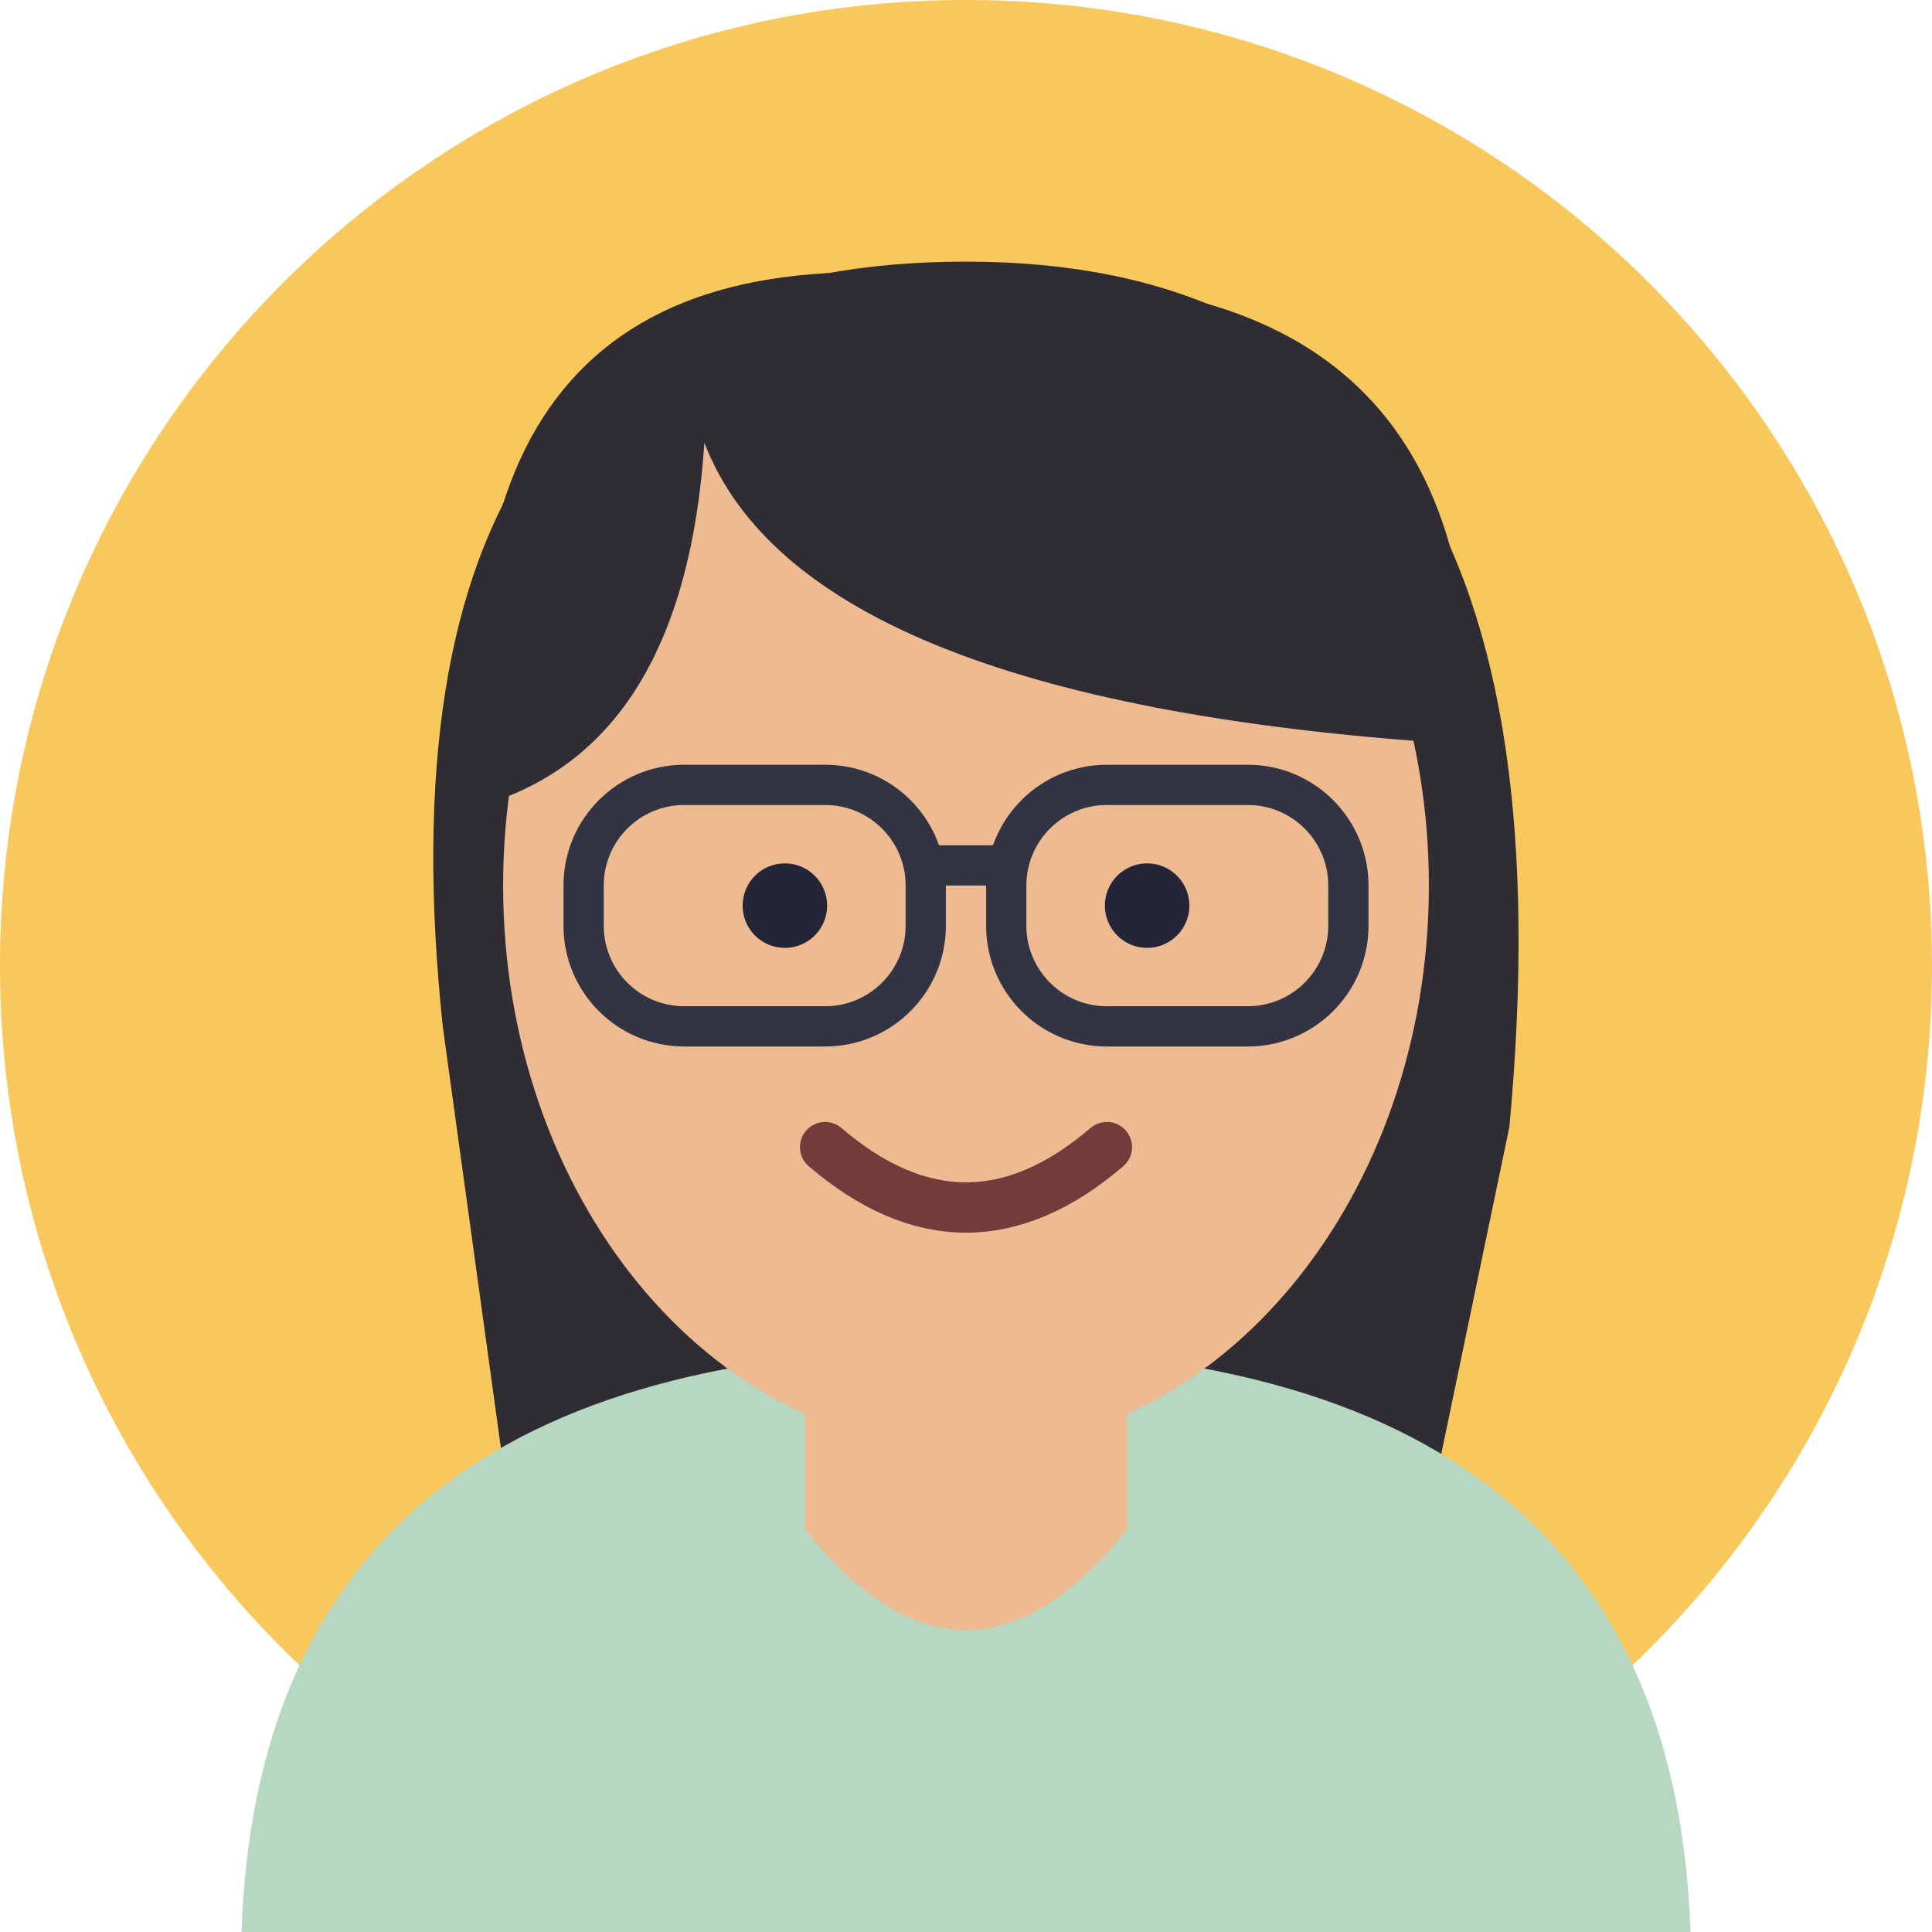
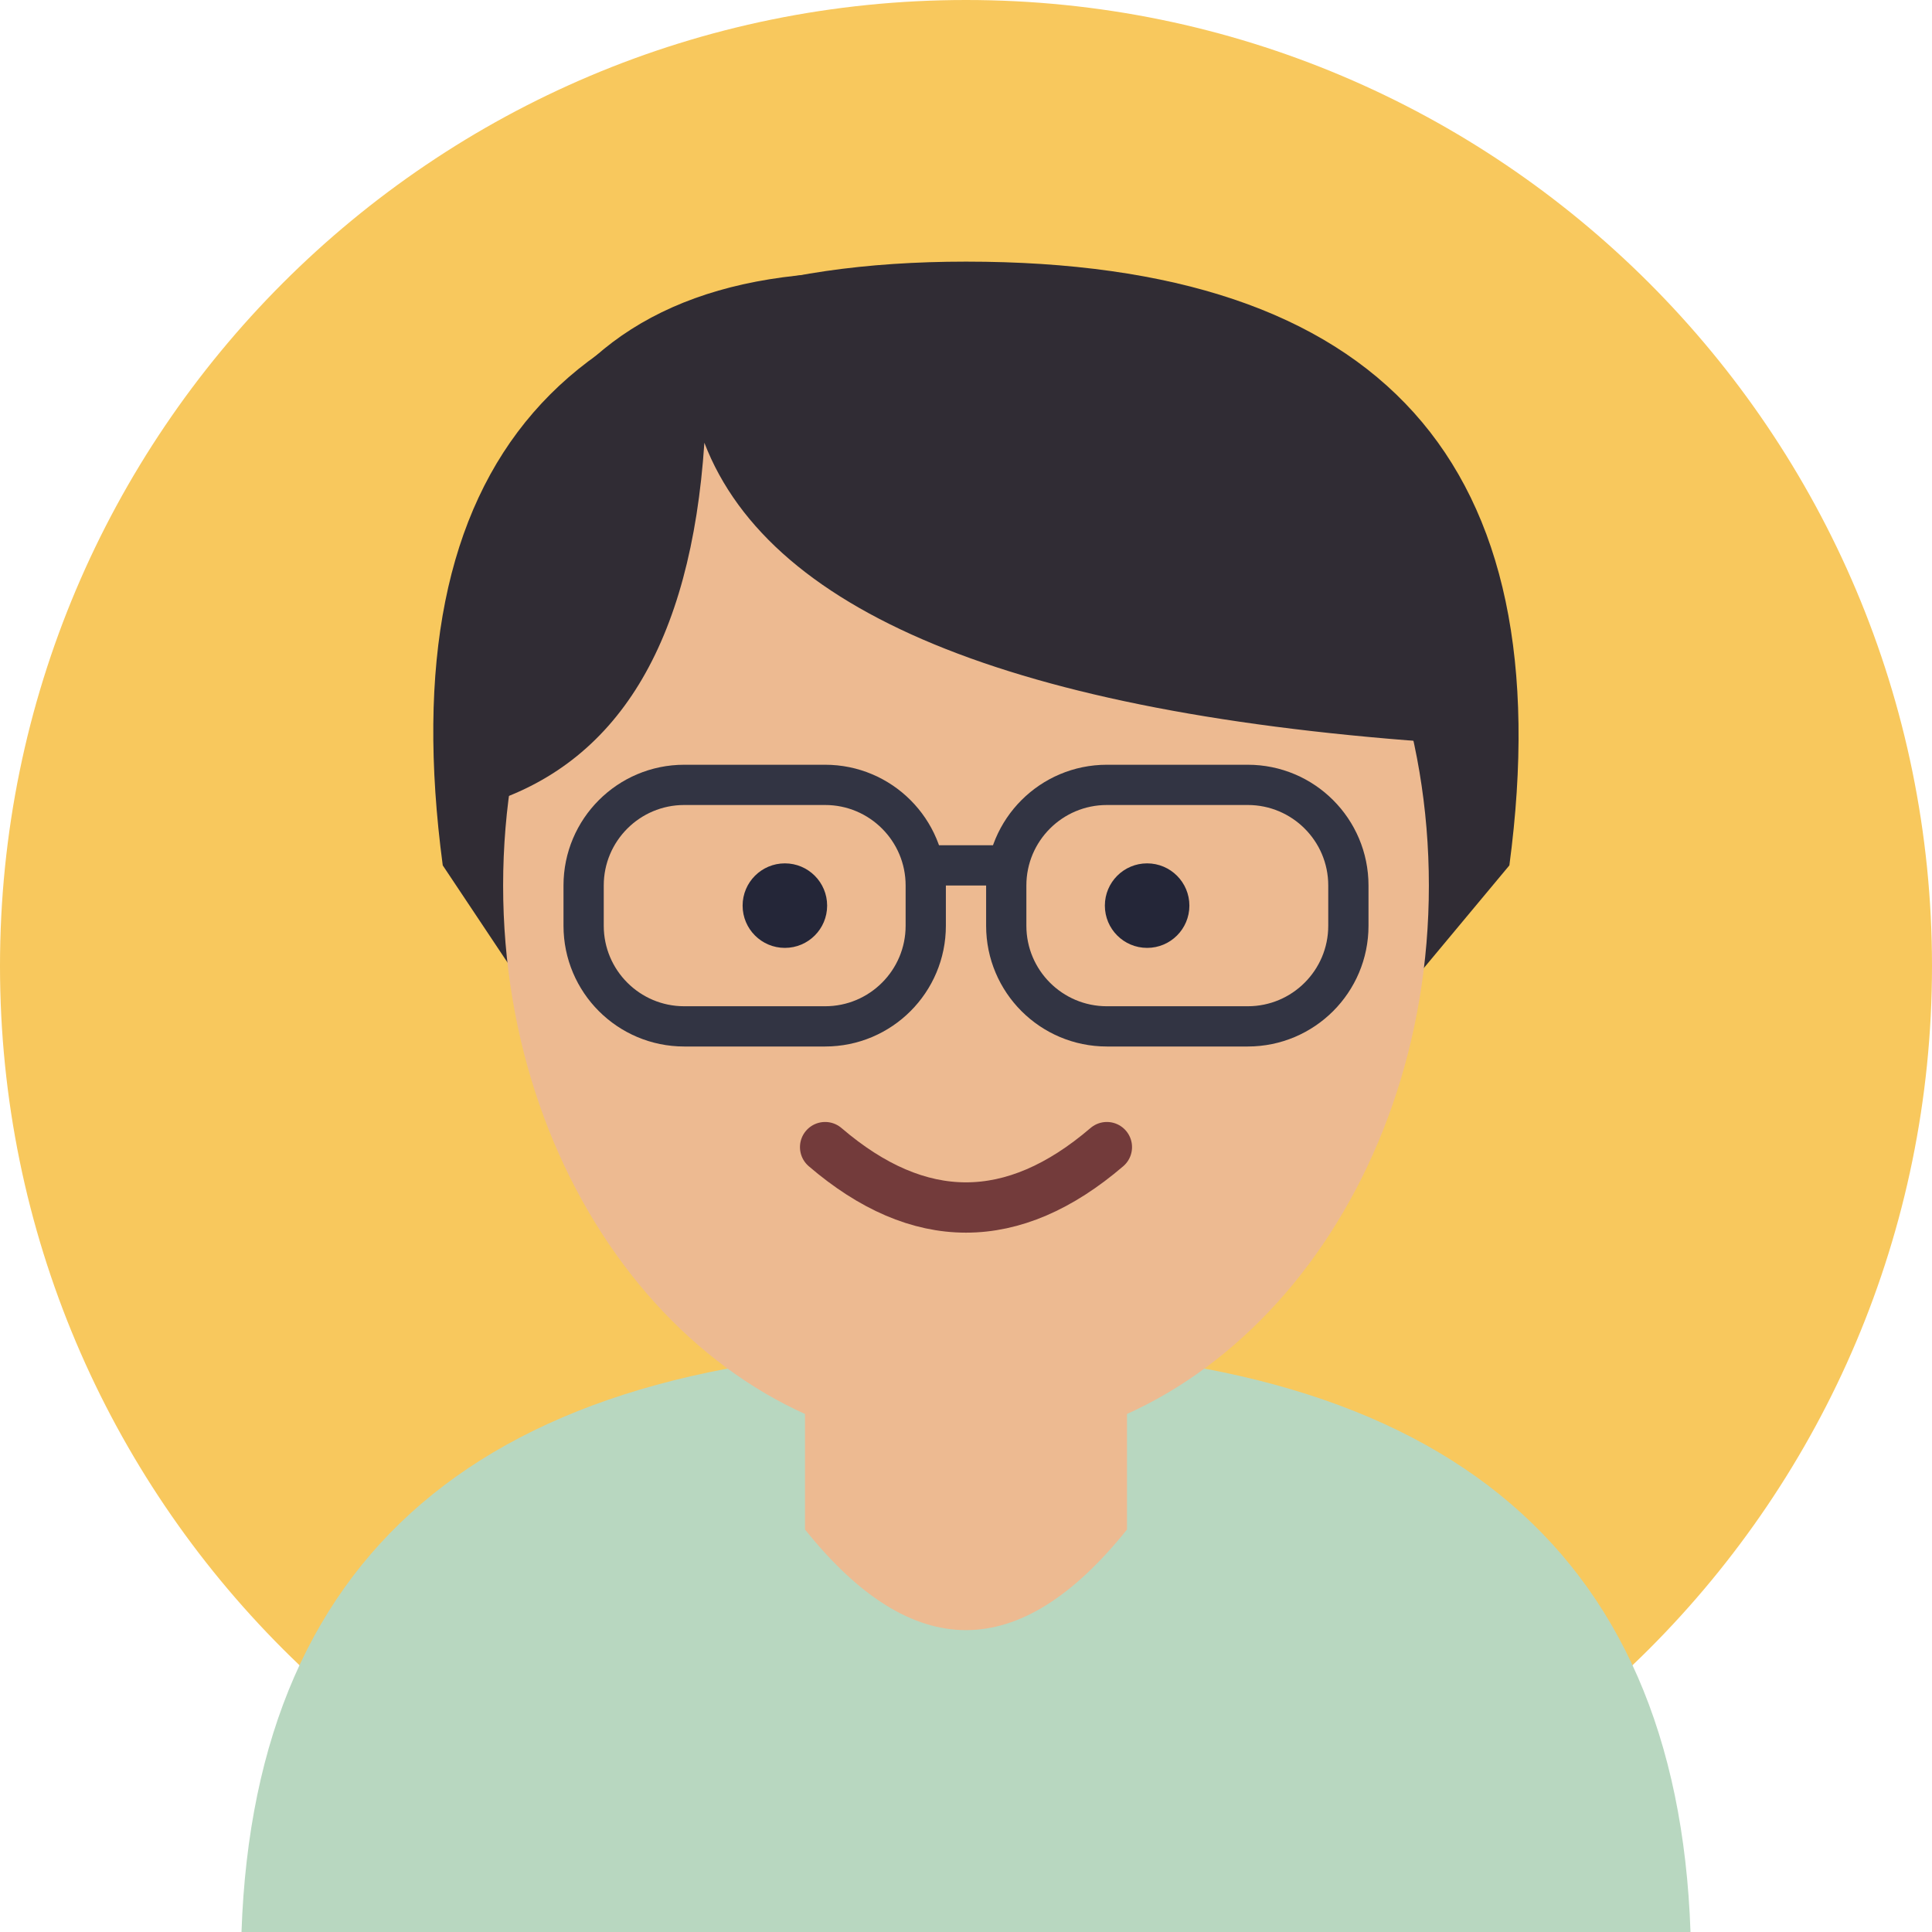
<svg xmlns="http://www.w3.org/2000/svg" viewBox="0 0 96 96">
  <rect width="96" height="96" rx="48" fill="#f8c85d" />
-   <path d="M22 51Q18 13 48 13Q79 13 75 56L70 80H26Z" fill="#302c34" />
+   <path d="M22 43Q18 13 48 13Q79 13 75 43L70 49H26Z" fill="#302c34" />
  <path d="M12 96Q13 67 48 67Q83 67 84 96" fill="#b8d7c0" />
  <path d="M40 60h16v16q-8 10-16 0" fill="#edba91" />
  <ellipse cx="48" cy="44" rx="23" ry="28" fill="#edba91" />
  <path d="M24 40Q21 10 49 14Q74 13 73 37Q40 35 35 22Q34 37 24 40" fill="#302c34" />
  <circle cx="39" cy="45" r="2.1" fill="#242638" />
  <circle cx="57" cy="45" r="2.1" fill="#242638" />
  <path d="M41 57q7 6 14 0" fill="none" stroke="#733b3b" stroke-width="2.5" stroke-linecap="round" />
  <g fill="none" stroke="#323443" stroke-width="2">
    <rect x="29" y="39" width="17" height="12" rx="5" />
    <rect x="50" y="39" width="17" height="12" rx="5" />
    <path d="M46 43h4" />
  </g>
</svg>
